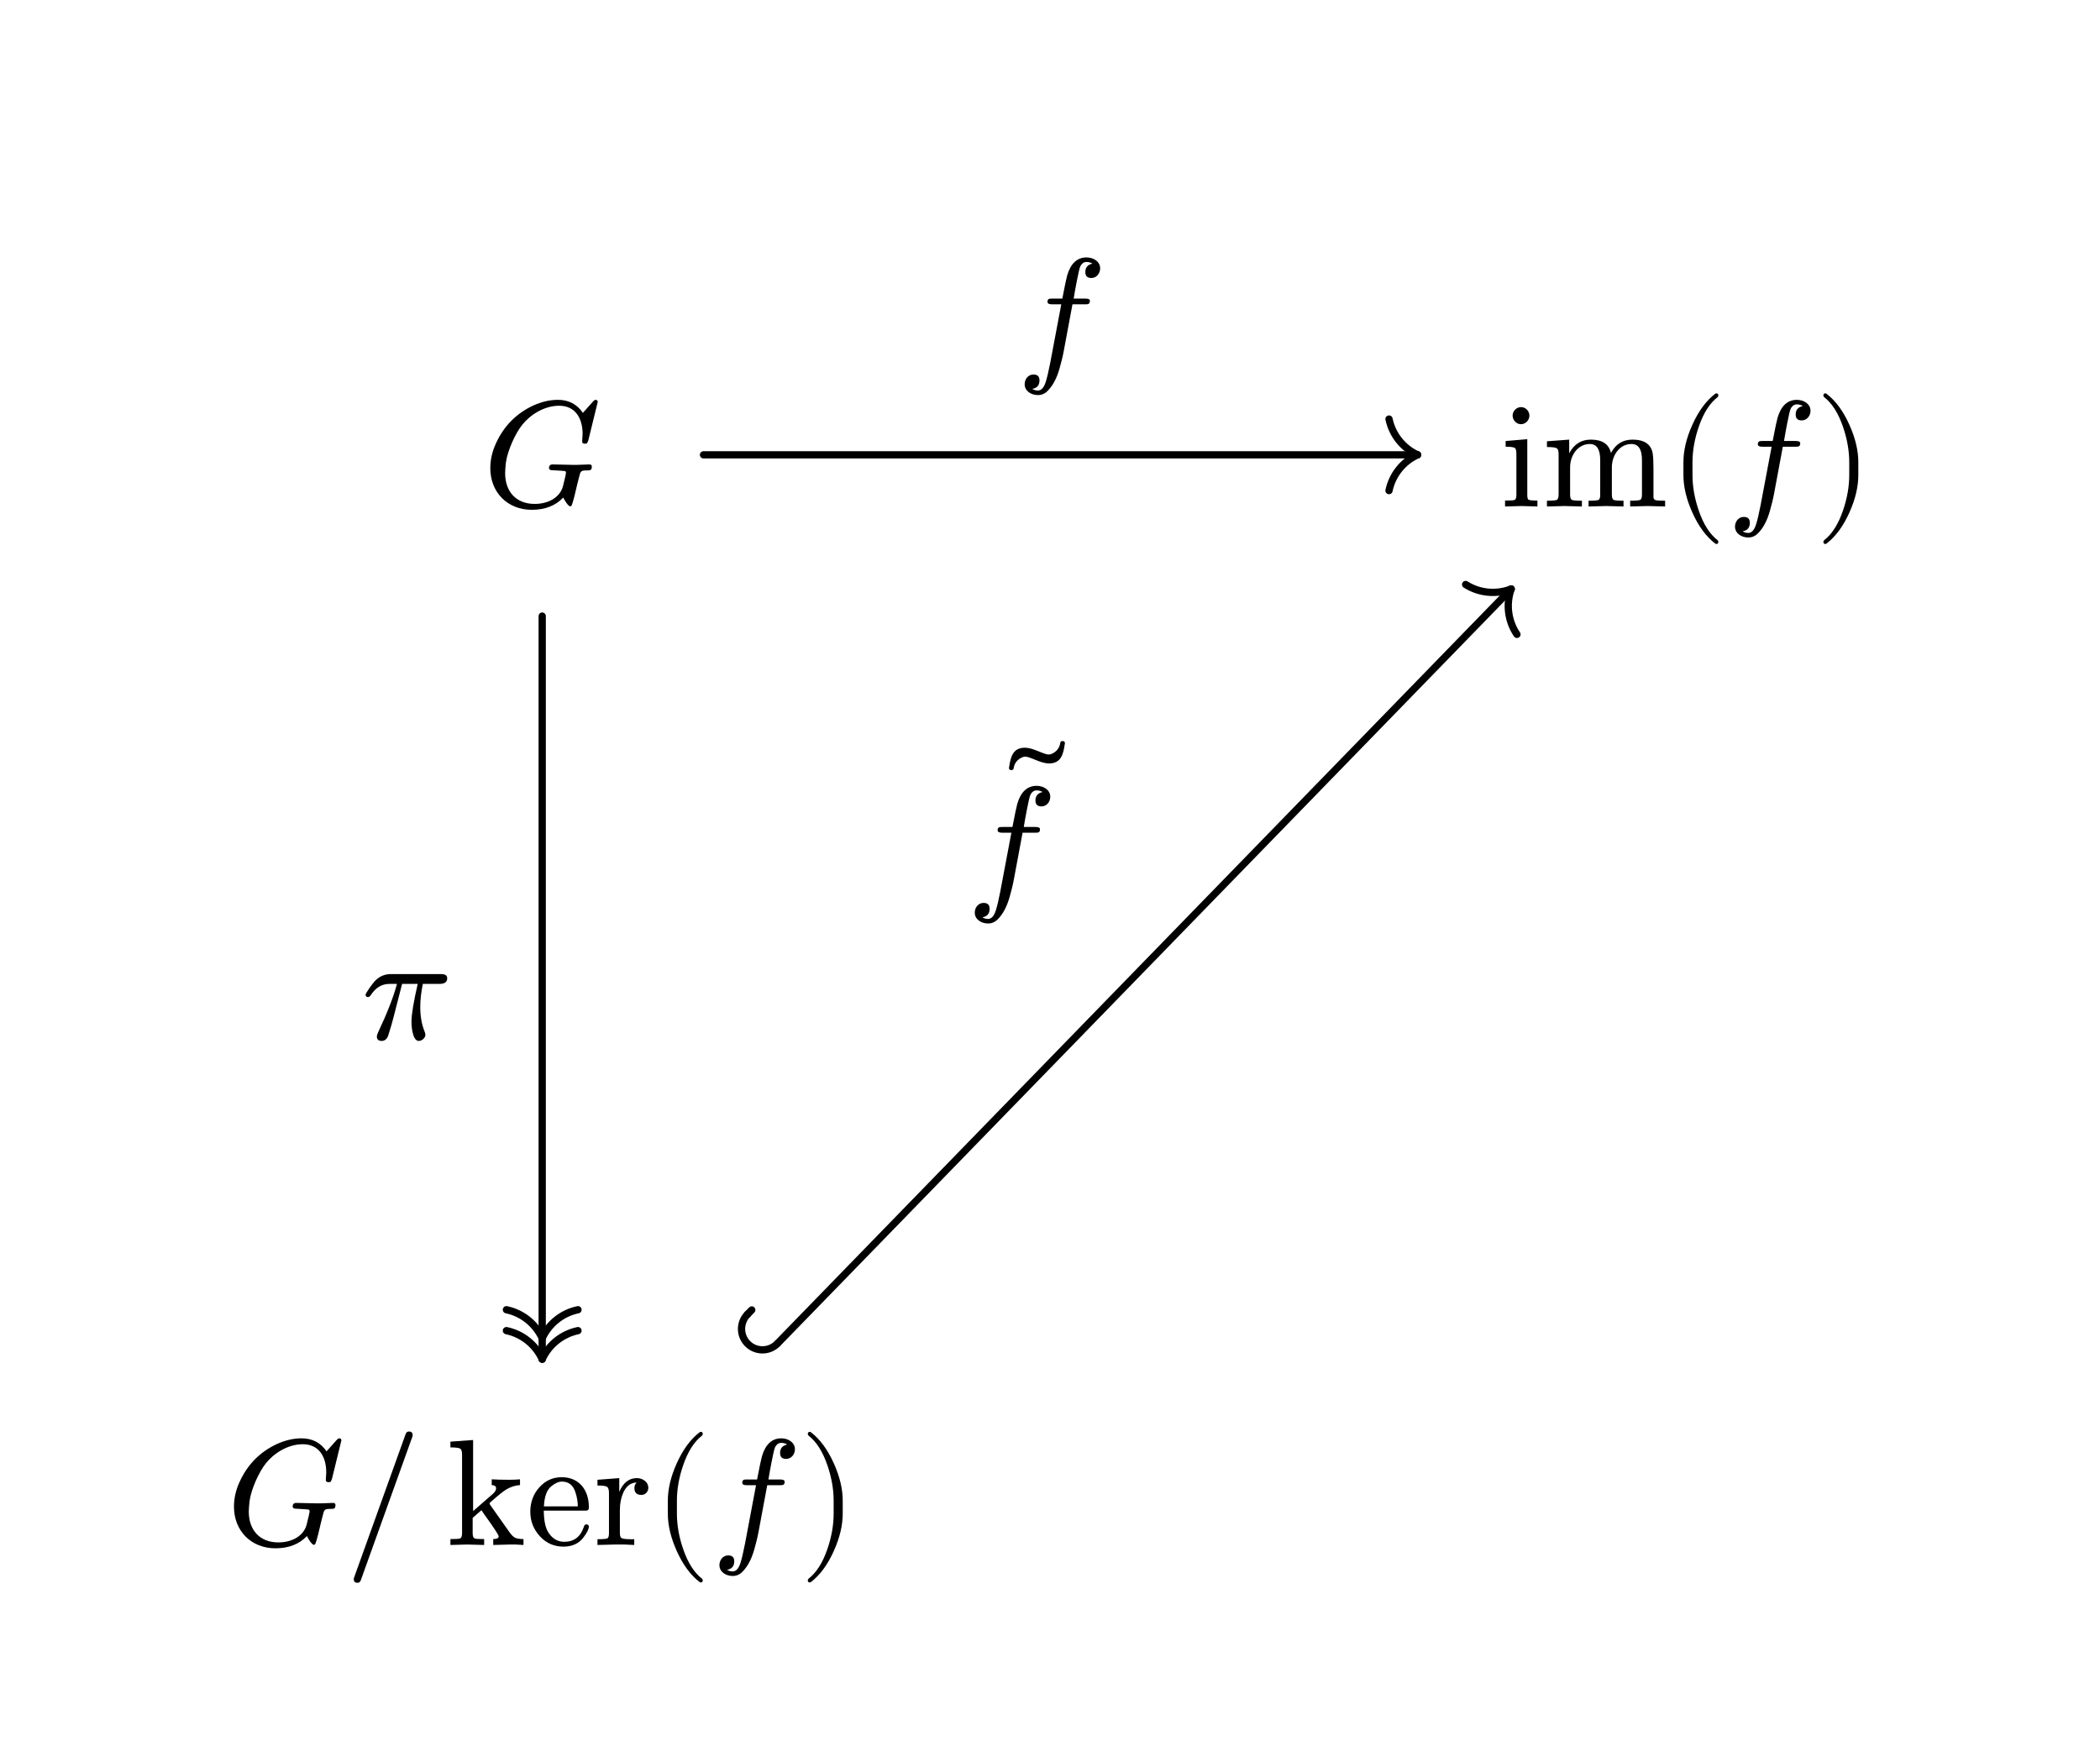
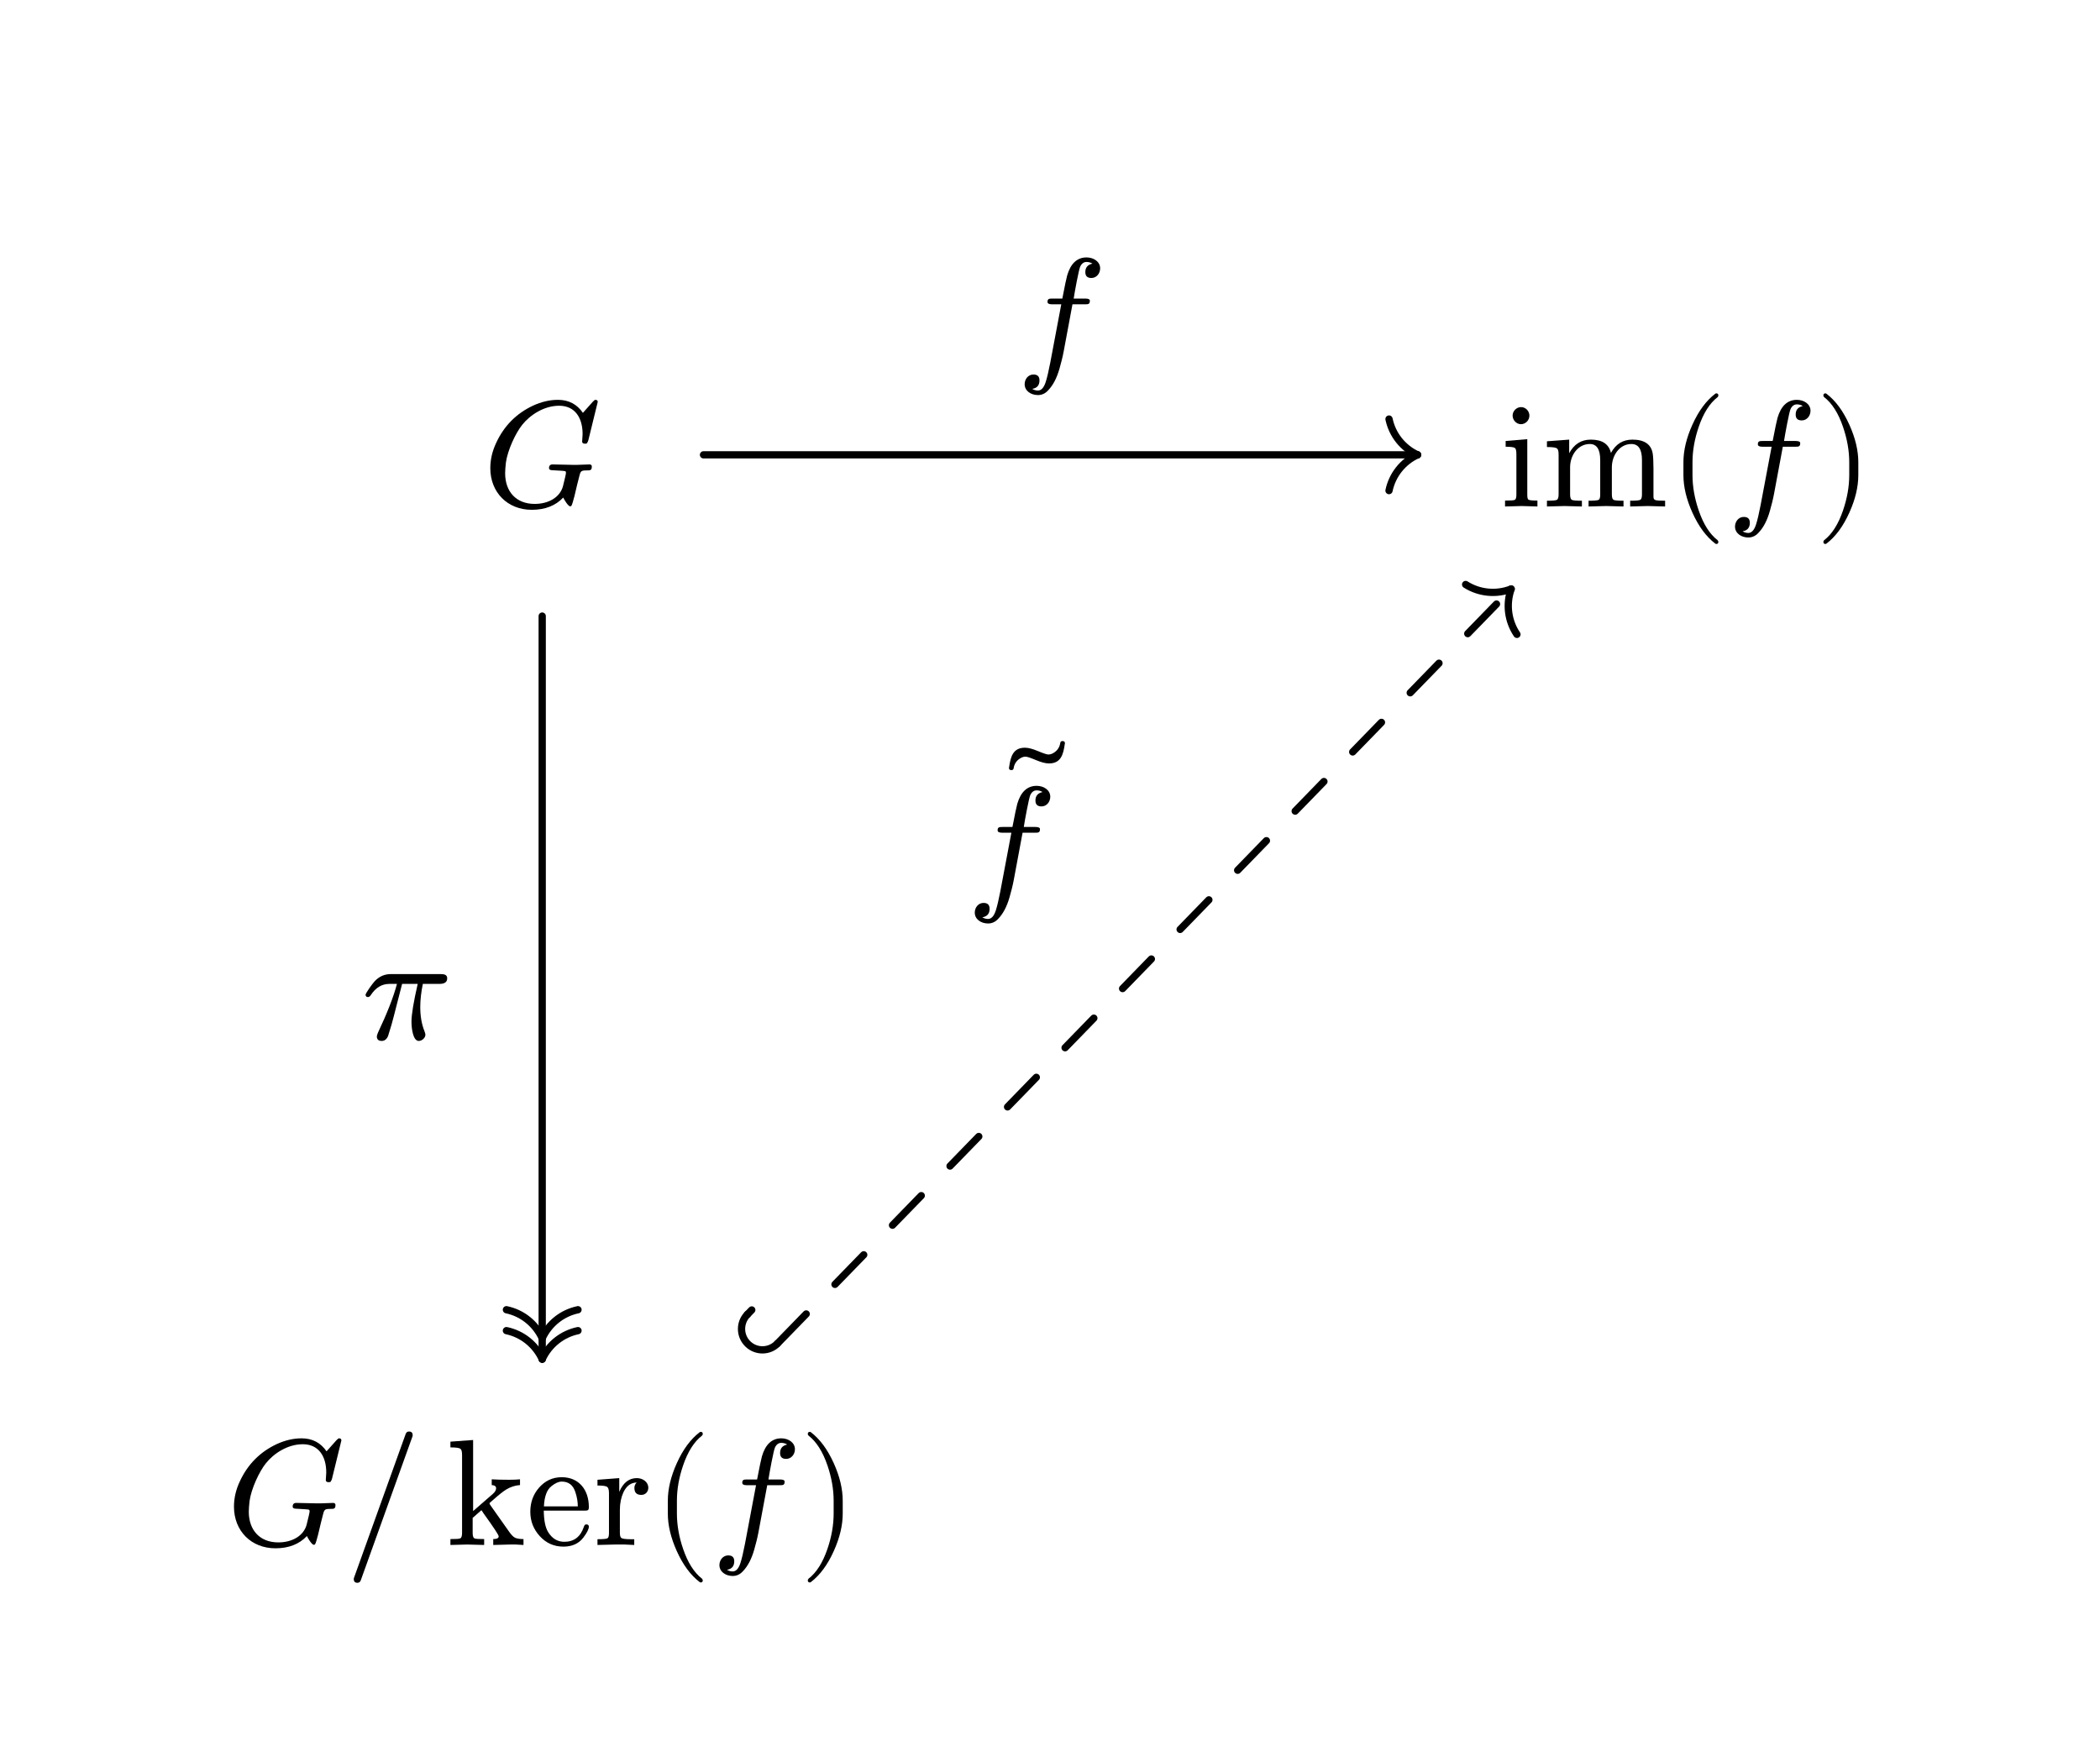
<svg xmlns="http://www.w3.org/2000/svg" xmlns:xlink="http://www.w3.org/1999/xlink" class="typst-doc" viewBox="0 0 274.828 228.444" width="274.828" height="228.444">
  <g>
    <g transform="translate(11 11)">
      <g class="typst-group">
        <g>
          <g transform="translate(66.53373 54.32736)">
            <g class="typst-group">
              <g transform="matrix(1.8 0 0 1.8 -47.90428 -39.1157)">
                <g transform="translate(0 0)">
                  <g class="typst-group">
                    <g>
                      <g transform="translate(0 0)">
                        <g class="typst-group">
                          <g>
                            <g transform="translate(18.63767 14.7565)">
                              <g class="typst-group">
                                <g>
                                  <g transform="translate(0 7.513)">
                                    <g class="typst-text" transform="scale(1, -1)">
                                      <use xlink:href="#gCB66E9962A6E82A3BD220347ADE64AE3" x="0" fill="#000000" />
                                    </g>
                                  </g>
                                </g>
                              </g>
                            </g>
                            <g transform="translate(92.60171 14.7565)">
                              <g class="typst-group">
                                <g>
                                  <g transform="translate(0 7.513)">
                                    <g class="typst-text" transform="scale(1, -1)">
                                      <use xlink:href="#gFDBF18FBF45D0D76C533C14AC96EF451" x="0" fill="#000000" />
                                      <use xlink:href="#g949E3AC942AF505DD90104881D4AB5C4" x="3.058" fill="#000000" />
                                    </g>
                                  </g>
                                  <g transform="translate(12.221 7.513)">
                                    <g class="typst-text" transform="scale(1, -1)">
                                      <use xlink:href="#gA8F755410D0D4B20653DA2C8B91873B0" x="0" fill="#000000" />
                                    </g>
                                  </g>
                                  <g transform="translate(16.5 7.513)">
                                    <g class="typst-text" transform="scale(1, -1)">
                                      <use xlink:href="#g933D78CEB2640B9981831B3F884A102F" x="0" fill="#000000" />
                                    </g>
                                  </g>
                                  <g transform="translate(22.88 7.513)">
                                    <g class="typst-text" transform="scale(1, -1)">
                                      <use xlink:href="#g26EB5553DF6206AA363B1381A606995E" x="0" fill="#000000" />
                                    </g>
                                  </g>
                                </g>
                              </g>
                            </g>
                            <g transform="translate(0.000000000000003552714 90.27625)">
                              <g class="typst-group">
                                <g>
                                  <g transform="translate(0 7.513)">
                                    <g class="typst-text" transform="scale(1, -1)">
                                      <use xlink:href="#gCB66E9962A6E82A3BD220347ADE64AE3" x="0" fill="#000000" />
                                    </g>
                                  </g>
                                  <g transform="translate(8.646 7.513)">
                                    <g class="typst-text" transform="scale(1, -1)">
                                      <use xlink:href="#g9BFD258B00CD94AF51A978D9EB47E371" x="0" fill="#000000" />
                                    </g>
                                  </g>
                                  <g transform="translate(15.97933 7.513)">
                                    <g class="typst-text" transform="scale(1, -1)">
                                      <use xlink:href="#g658FB57969B5FD7E8EF8B94410B7467" x="0" fill="#000000" />
                                      <use xlink:href="#g385D7B123D256F0AAD5F382D969D269E" x="5.808" fill="#000000" />
                                      <use xlink:href="#gC9E71C7338AC8C0185C08C313CCEBCD9" x="10.692" fill="#000000" />
                                    </g>
                                  </g>
                                  <g transform="translate(30.98333 7.513)">
                                    <g class="typst-text" transform="scale(1, -1)">
                                      <use xlink:href="#gA8F755410D0D4B20653DA2C8B91873B0" x="0" fill="#000000" />
                                    </g>
                                  </g>
                                  <g transform="translate(35.26233 7.513)">
                                    <g class="typst-text" transform="scale(1, -1)">
                                      <use xlink:href="#g933D78CEB2640B9981831B3F884A102F" x="0" fill="#000000" />
                                    </g>
                                  </g>
                                  <g transform="translate(41.64233 7.513)">
                                    <g class="typst-text" transform="scale(1, -1)">
                                      <use xlink:href="#g26EB5553DF6206AA363B1381A606995E" x="0" fill="#000000" />
                                    </g>
                                  </g>
                                </g>
                              </g>
                            </g>
                            <g transform="translate(34.68776 18.513)">
                              <path class="typst-shape" fill="none" stroke="#000000" stroke-width="0.528" stroke-linecap="round" stroke-linejoin="miter" stroke-miterlimit="4" d="M 0 0 C 0 0 51.914 0 51.914 0 " />
                            </g>
                            <g transform="translate(84.52825 18.513)">
                              <path class="typst-shape" fill="none" stroke="#000000" stroke-width="0.528" stroke-linecap="round" stroke-linejoin="miter" stroke-miterlimit="4" d="M 2.073 0 C 1.009 0.49 0.24 1.455 0 2.602 " />
                            </g>
                            <g transform="translate(84.52825 15.91097)">
                              <path class="typst-shape" fill="none" stroke="#000000" stroke-width="0.528" stroke-linecap="round" stroke-linejoin="miter" stroke-miterlimit="4" d="M 2.073 2.602 C 1.009 2.112 0.24 1.147 0 0 " />
                            </g>
                            <g transform="translate(53.05474 0)">
                              <g class="typst-group">
                                <g>
                                  <g transform="translate(2.2 2.2)">
                                    <g class="typst-group">
                                      <g>
                                        <g transform="translate(2.2 9.713)">
                                          <g class="typst-text" transform="scale(1, -1)">
                                            <use xlink:href="#g933D78CEB2640B9981831B3F884A102F" x="0" fill="#000000" />
                                          </g>
                                        </g>
                                      </g>
                                    </g>
                                  </g>
                                </g>
                              </g>
                            </g>
                            <g transform="translate(22.96067 30.2401)">
                              <path class="typst-shape" fill="none" stroke="#000000" stroke-width="0.528" stroke-linecap="round" stroke-linejoin="miter" stroke-miterlimit="4" d="M 0 0 C 0 0 0 54.036 0 54.036 " />
                            </g>
                            <g transform="translate(20.35864 80.68215)">
                              <path class="typst-shape" fill="none" stroke="#000000" stroke-width="0.528" stroke-linecap="round" stroke-linejoin="miter" stroke-miterlimit="4" d="M 2.602 2.073 C 2.112 1.009 1.147 0.24 0 0 " />
                            </g>
                            <g transform="translate(22.96067 80.68215)">
                              <path class="typst-shape" fill="none" stroke="#000000" stroke-width="0.528" stroke-linecap="round" stroke-linejoin="miter" stroke-miterlimit="4" d="M 0 2.073 C 0.49 1.009 1.455 0.24 2.602 0 " />
                            </g>
                            <g transform="translate(20.35864 82.20279)">
                              <path class="typst-shape" fill="none" stroke="#000000" stroke-width="0.528" stroke-linecap="round" stroke-linejoin="miter" stroke-miterlimit="4" d="M 2.602 2.073 C 2.112 1.009 1.147 0.24 0 0 " />
                            </g>
                            <g transform="translate(22.96067 82.20279)">
                              <path class="typst-shape" fill="none" stroke="#000000" stroke-width="0.528" stroke-linecap="round" stroke-linejoin="miter" stroke-miterlimit="4" d="M 0 2.073 C 0.49 1.009 1.455 0.24 2.602 0 " />
                            </g>
                            <g transform="translate(5.415667 49.10167)">
                              <g class="typst-group">
                                <g>
                                  <g transform="translate(2.2 2.2)">
                                    <g class="typst-group">
                                      <g>
                                        <g transform="translate(2.2 9.713)">
                                          <g class="typst-text" transform="scale(1, -1)">
                                            <use xlink:href="#gC9FD041C5415D0B65B632B826DDFBFD6" x="0" fill="#000000" />
                                          </g>
                                        </g>
                                      </g>
                                    </g>
                                  </g>
                                </g>
                              </g>
                            </g>
                            <g transform="translate(40.06459 28.2695)">
-                               <path class="typst-shape" fill="none" stroke="#000000" stroke-width="0.528" stroke-linecap="round" stroke-linejoin="miter" stroke-miterlimit="4" d="M 0 54.871 C 0 54.871 53.345 0 53.345 0 " />
+                               <path class="typst-shape" fill="none" stroke="#000000" stroke-width="0.528" stroke-linecap="round" stroke-linejoin="miter" stroke-miterlimit="4" stroke-dashoffset="0" stroke-dasharray="3 3" d="M 0 54.871 C 0 54.871 53.345 0 53.345 0 " />
                            </g>
                            <g transform="translate(37.45364 81.02054)">
                              <path class="typst-shape" fill="none" stroke="#000000" stroke-width="0.528" stroke-linecap="round" stroke-linejoin="miter" stroke-miterlimit="4" d="M 2.611 2.12 C 2.026 2.722 1.063 2.736 0.461 2.15 C 0.461 2.15 0.461 2.15 0.461 2.15 C -0.142 1.565 -0.155 0.602 0.43 0 " />
                            </g>
                            <g transform="translate(37.88397 80.69874)">
                              <path class="typst-shape" fill="none" stroke="#000000" stroke-width="0.528" stroke-linecap="round" stroke-linejoin="miter" stroke-miterlimit="4" d="M 0 0.322 C 0 0.322 0.313 0 0.313 0 " />
                            </g>
                            <g transform="translate(93.19797 28.2695)">
                              <path class="typst-shape" fill="none" stroke="#000000" stroke-width="0.528" stroke-linecap="round" stroke-linejoin="miter" stroke-miterlimit="4" d="M 0.212 0 C -0.179 1.105 -0.023 2.329 0.632 3.3 " />
                            </g>
                            <g transform="translate(90.09881 27.94239)">
                              <path class="typst-shape" fill="none" stroke="#000000" stroke-width="0.528" stroke-linecap="round" stroke-linejoin="miter" stroke-miterlimit="4" d="M 3.311 0.327 C 2.218 0.749 0.989 0.628 0 0 " />
                            </g>
                            <g transform="translate(49.42771 38.42633)">
                              <g class="typst-group">
                                <g>
                                  <g transform="translate(2.2 2.2)">
                                    <g class="typst-group">
                                      <g>
                                        <g transform="translate(10.208 6.908)">
                                          <g class="typst-text" transform="scale(1, -1)">
                                            <use xlink:href="#gEB7E155E50E7FE1F0972475853D956B4" x="0" fill="#000000" />
                                          </g>
                                        </g>
                                        <g transform="translate(2.2 9.713)">
                                          <g class="typst-text" transform="scale(1, -1)">
                                            <use xlink:href="#g933D78CEB2640B9981831B3F884A102F" x="0" fill="#000000" />
                                          </g>
                                        </g>
                                      </g>
                                    </g>
                                  </g>
                                </g>
                              </g>
                            </g>
                          </g>
                        </g>
                      </g>
                    </g>
                  </g>
                </g>
              </g>
            </g>
          </g>
        </g>
      </g>
    </g>
  </g>
  <defs id="glyph">
    <symbol id="gCB66E9962A6E82A3BD220347ADE64AE3" overflow="visible">
      <path d="M 3.564 -0.242 C 4.532 -0.242 5.291 0.055 5.852 0.649 C 5.918 0.506 6.204 0.011 6.358 0.011 C 6.413 0.011 6.446 0.044 6.468 0.088 C 6.49 0.132 6.567 0.352 6.666 0.748 L 6.864 1.584 C 6.93 1.837 6.974 2.024 7.007 2.145 C 7.128 2.629 7.128 2.618 7.722 2.629 C 7.865 2.629 7.931 2.717 7.931 2.893 C 7.931 3.003 7.876 3.058 7.755 3.058 C 7.546 3.058 6.82 3.014 6.611 3.025 L 5.082 3.058 C 4.906 3.058 4.818 2.97 4.818 2.794 C 4.818 2.695 4.884 2.651 5.016 2.64 C 5.643 2.607 5.973 2.585 6.006 2.563 C 6.039 2.541 6.05 2.497 6.05 2.442 C 6.05 2.365 5.973 2.035 5.83 1.463 C 5.61 0.671 4.796 0.187 3.773 0.187 C 2.431 0.187 1.628 1.078 1.628 2.42 C 1.628 2.629 1.65 2.893 1.683 3.19 C 1.804 4.092 2.398 5.357 2.871 5.94 C 3.421 6.633 4.433 7.326 5.555 7.326 C 6.699 7.326 7.26 6.457 7.26 5.269 C 7.26 5.17 7.227 4.818 7.227 4.719 C 7.227 4.62 7.293 4.565 7.436 4.565 C 7.491 4.565 7.535 4.576 7.568 4.587 C 7.623 4.664 7.656 4.741 7.678 4.818 L 8.36 7.601 C 8.36 7.7 8.305 7.755 8.195 7.755 C 8.151 7.755 8.085 7.711 7.997 7.612 L 7.282 6.809 C 6.853 7.436 6.248 7.755 5.467 7.755 C 4.862 7.755 4.268 7.612 3.663 7.337 C 2.442 6.765 1.551 5.863 0.979 4.631 C 0.693 4.026 0.55 3.41 0.55 2.783 C 0.55 1.023 1.804 -0.242 3.564 -0.242 Z " />
    </symbol>
    <symbol id="gFDBF18FBF45D0D76C533C14AC96EF451" overflow="visible">
      <path d="M 2.134 6.611 C 2.134 6.941 1.859 7.227 1.529 7.227 C 1.199 7.227 0.913 6.941 0.913 6.611 C 0.913 6.281 1.188 5.984 1.518 5.984 C 1.859 5.984 2.134 6.27 2.134 6.611 Z M 2.717 0 L 2.717 0.429 C 2.354 0.429 2.134 0.451 2.068 0.495 C 2.002 0.539 1.98 0.66 1.98 0.858 L 1.98 4.895 L 0.407 4.763 L 0.407 4.345 C 0.77 4.345 1.001 4.312 1.078 4.257 C 1.155 4.202 1.188 4.048 1.188 3.795 L 1.188 0.869 C 1.188 0.66 1.155 0.528 1.078 0.484 C 1.001 0.44 0.759 0.429 0.363 0.429 L 0.363 0 L 1.573 0.033 Z " />
    </symbol>
    <symbol id="g949E3AC942AF505DD90104881D4AB5C4" overflow="visible">
      <path d="M 3.465 4.543 C 3.971 4.543 4.224 4.158 4.224 3.377 L 4.224 0.869 C 4.224 0.66 4.191 0.528 4.114 0.484 C 4.037 0.44 3.784 0.418 3.377 0.418 L 3.377 0 L 4.653 0.033 L 5.918 0 L 5.918 0.418 C 5.511 0.418 5.269 0.44 5.192 0.484 C 5.115 0.528 5.071 0.66 5.071 0.869 L 5.071 2.849 C 5.071 3.729 5.643 4.543 6.49 4.543 C 7.007 4.543 7.26 4.158 7.26 3.377 L 7.26 0.869 C 7.26 0.66 7.216 0.528 7.139 0.484 C 7.062 0.44 6.809 0.418 6.402 0.418 L 6.402 0 L 7.678 0.033 L 8.943 0 L 8.943 0.418 C 8.591 0.418 8.36 0.429 8.25 0.462 C 8.14 0.495 8.096 0.572 8.096 0.704 L 8.096 2.761 C 8.096 3.278 8.074 3.641 8.041 3.85 C 7.931 4.521 7.436 4.862 6.567 4.862 C 5.874 4.862 5.357 4.543 5.005 3.894 C 4.851 4.543 4.367 4.862 3.542 4.862 C 2.849 4.862 2.321 4.532 1.969 3.872 L 1.969 4.862 L 0.352 4.741 L 0.352 4.323 C 0.748 4.323 0.99 4.29 1.078 4.224 C 1.166 4.158 1.199 4.015 1.199 3.762 L 1.199 0.869 C 1.199 0.66 1.155 0.528 1.078 0.484 C 1.001 0.44 0.759 0.418 0.352 0.418 L 0.352 0 L 1.628 0.033 L 2.893 0 L 2.893 0.418 C 2.486 0.418 2.233 0.44 2.156 0.484 C 2.079 0.528 2.035 0.66 2.035 0.869 L 2.035 2.849 C 2.035 3.74 2.618 4.543 3.465 4.543 Z " />
    </symbol>
    <symbol id="gA8F755410D0D4B20653DA2C8B91873B0" overflow="visible">
      <path d="M 3.498 -2.728 C 3.597 -2.728 3.652 -2.673 3.652 -2.574 C 3.652 -2.541 3.63 -2.497 3.597 -2.453 C 3.025 -2.013 2.563 -1.287 2.222 -0.286 C 1.925 0.583 1.771 1.441 1.771 2.288 L 1.771 3.212 C 1.771 4.059 1.925 4.917 2.222 5.786 C 2.563 6.787 3.025 7.513 3.597 7.953 C 3.63 7.986 3.652 8.03 3.652 8.074 C 3.652 8.173 3.597 8.228 3.498 8.228 C 3.487 8.228 3.454 8.217 3.421 8.195 C 2.761 7.689 2.211 6.941 1.76 5.94 C 1.331 4.983 1.111 4.081 1.111 3.212 L 1.111 2.288 C 1.111 1.419 1.331 0.517 1.76 -0.44 C 2.211 -1.441 2.761 -2.189 3.421 -2.695 C 3.454 -2.717 3.487 -2.728 3.498 -2.728 Z " />
    </symbol>
    <symbol id="g933D78CEB2640B9981831B3F884A102F" overflow="visible">
      <path d="M 6.072 6.963 C 6.072 7.447 5.599 7.755 5.082 7.755 C 4.4 7.755 3.927 7.315 3.674 6.446 C 3.619 6.248 3.498 5.687 3.322 4.763 L 2.607 4.763 C 2.365 4.763 2.244 4.752 2.244 4.521 C 2.244 4.4 2.354 4.345 2.585 4.345 L 3.245 4.345 L 2.442 0.088 C 2.321 -0.539 2.211 -1.001 2.112 -1.309 C 1.98 -1.716 1.793 -1.925 1.551 -1.925 C 1.386 -1.925 1.254 -1.881 1.133 -1.804 C 1.485 -1.749 1.661 -1.54 1.661 -1.188 C 1.661 -0.902 1.518 -0.759 1.221 -0.759 C 0.847 -0.759 0.583 -1.089 0.583 -1.463 C 0.583 -1.947 1.034 -2.255 1.551 -2.255 C 1.826 -2.255 2.079 -2.145 2.288 -1.914 C 2.64 -1.551 2.915 -1.034 3.113 -0.341 C 3.234 0.088 3.344 0.506 3.421 0.924 L 4.059 4.345 L 4.961 4.345 C 5.214 4.345 5.324 4.356 5.324 4.609 C 5.324 4.708 5.214 4.763 4.994 4.763 L 4.147 4.763 C 4.213 5.214 4.521 6.875 4.62 7.084 C 4.73 7.315 4.884 7.425 5.082 7.425 C 5.247 7.425 5.39 7.381 5.511 7.304 C 5.17 7.227 4.994 7.029 4.994 6.688 C 4.994 6.402 5.137 6.259 5.434 6.259 C 5.808 6.259 6.072 6.589 6.072 6.963 Z " />
    </symbol>
    <symbol id="g26EB5553DF6206AA363B1381A606995E" overflow="visible">
      <path d="M 0.858 -2.695 C 1.518 -2.189 2.068 -1.441 2.519 -0.44 C 2.948 0.517 3.168 1.419 3.168 2.288 L 3.168 3.212 C 3.168 4.081 2.948 4.983 2.519 5.94 C 2.068 6.941 1.518 7.689 0.858 8.195 C 0.825 8.217 0.792 8.228 0.781 8.228 C 0.682 8.228 0.627 8.173 0.627 8.074 C 0.627 8.03 0.649 7.986 0.682 7.953 C 1.254 7.513 1.716 6.787 2.057 5.786 C 2.354 4.917 2.508 4.059 2.508 3.212 L 2.508 2.288 C 2.508 1.441 2.354 0.583 2.057 -0.286 C 1.716 -1.287 1.254 -2.013 0.682 -2.453 C 0.649 -2.497 0.627 -2.541 0.627 -2.574 C 0.627 -2.673 0.682 -2.728 0.781 -2.728 C 0.792 -2.728 0.825 -2.717 0.858 -2.695 Z " />
    </symbol>
    <symbol id="g9BFD258B00CD94AF51A978D9EB47E371" overflow="visible">
      <path d="M 4.884 7.898 C 4.895 7.92 4.895 7.953 4.895 7.986 C 4.895 8.162 4.807 8.25 4.631 8.25 C 4.51 8.25 4.433 8.195 4.389 8.074 L 0.627 -2.398 C 0.616 -2.42 0.616 -2.453 0.616 -2.486 C 0.616 -2.662 0.704 -2.75 0.88 -2.75 C 1.001 -2.75 1.078 -2.695 1.122 -2.574 Z " />
    </symbol>
    <symbol id="g658FB57969B5FD7E8EF8B94410B7467" overflow="visible">
      <path d="M 4.642 0.033 C 4.862 0.044 5.192 0.033 5.621 0 L 5.621 0.429 C 5.357 0.429 5.159 0.462 5.027 0.517 C 4.895 0.572 4.741 0.726 4.565 0.979 L 3.19 2.926 C 3.157 3.025 3.135 3.058 3.135 3.025 C 3.135 3.036 3.245 3.135 3.476 3.333 C 3.861 3.674 4.147 3.894 4.334 4.015 C 4.675 4.224 5.016 4.334 5.368 4.356 L 5.368 4.774 C 5.137 4.752 4.873 4.741 4.576 4.741 C 4.07 4.741 3.652 4.752 3.311 4.774 L 3.311 4.356 C 3.52 4.345 3.63 4.268 3.63 4.125 C 3.63 3.993 3.553 3.861 3.41 3.729 L 1.958 2.464 L 1.958 7.634 L 0.308 7.513 L 0.308 7.095 C 0.704 7.095 0.946 7.062 1.034 6.996 C 1.122 6.93 1.155 6.776 1.155 6.523 L 1.155 0.869 C 1.155 0.66 1.111 0.528 1.034 0.484 C 0.957 0.44 0.715 0.429 0.308 0.429 L 0.308 0 L 1.529 0.033 L 2.761 0 L 2.761 0.429 C 2.354 0.429 2.123 0.44 2.046 0.484 C 1.969 0.528 1.925 0.66 1.925 0.869 L 1.925 1.969 L 2.563 2.53 L 2.739 2.266 C 3.454 1.276 3.817 0.726 3.817 0.627 C 3.817 0.495 3.685 0.429 3.421 0.429 L 3.421 0 Z " />
    </symbol>
    <symbol id="g385D7B123D256F0AAD5F382D969D269E" overflow="visible">
      <path d="M 4.565 2.761 C 4.565 4.026 3.828 4.928 2.596 4.928 C 1.936 4.928 1.386 4.675 0.935 4.158 C 0.517 3.674 0.308 3.091 0.308 2.42 C 0.308 1.727 0.539 1.144 1.001 0.638 C 1.463 0.132 2.035 -0.121 2.717 -0.121 C 3.344 -0.121 3.828 0.099 4.158 0.528 C 4.433 0.891 4.565 1.155 4.565 1.331 C 4.565 1.441 4.499 1.496 4.378 1.496 C 4.29 1.496 4.235 1.441 4.202 1.32 C 3.96 0.594 3.487 0.231 2.783 0.231 C 2.288 0.231 1.903 0.462 1.606 0.935 C 1.397 1.276 1.298 1.793 1.287 2.497 L 4.257 2.497 C 4.499 2.497 4.565 2.519 4.565 2.761 Z M 3.586 3.839 C 3.707 3.476 3.762 3.124 3.762 2.805 L 1.298 2.805 C 1.331 3.531 1.518 4.026 1.848 4.279 C 2.123 4.499 2.365 4.609 2.596 4.609 C 3.091 4.609 3.421 4.356 3.586 3.839 Z " />
    </symbol>
    <symbol id="gC9E71C7338AC8C0185C08C313CCEBCD9" overflow="visible">
      <path d="M 4.004 4.158 C 4.004 4.587 3.597 4.862 3.168 4.862 C 2.607 4.862 2.178 4.532 1.892 3.861 L 1.892 4.862 L 0.308 4.741 L 0.308 4.323 C 0.693 4.323 0.924 4.29 1.012 4.224 C 1.1 4.158 1.144 4.015 1.144 3.762 L 1.144 0.869 C 1.144 0.66 1.111 0.528 1.034 0.484 C 0.957 0.44 0.715 0.418 0.308 0.418 L 0.308 0 L 1.573 0.033 C 2.035 0.044 2.508 0.033 2.981 0 L 2.981 0.418 L 2.717 0.418 C 2.354 0.418 2.123 0.451 2.046 0.506 C 1.969 0.561 1.936 0.693 1.936 0.891 L 1.936 2.552 C 1.936 3.025 2.024 3.454 2.189 3.817 C 2.409 4.29 2.728 4.532 3.157 4.543 C 3.047 4.433 2.992 4.301 2.992 4.147 C 2.992 3.806 3.157 3.641 3.498 3.641 C 3.795 3.641 4.004 3.872 4.004 4.158 Z " />
    </symbol>
    <symbol id="gC9FD041C5415D0B65B632B826DDFBFD6" overflow="visible">
      <path d="M 5.764 4.741 L 2.134 4.741 C 1.683 4.741 1.287 4.565 0.968 4.224 C 0.814 4.059 0.297 3.355 0.297 3.212 C 0.341 3.135 0.341 3.069 0.473 3.069 C 0.55 3.069 0.616 3.113 0.682 3.212 C 1.034 3.751 1.485 4.026 2.024 4.026 L 2.585 4.026 C 2.332 3.069 1.87 1.892 1.21 0.495 C 1.155 0.363 1.122 0.264 1.122 0.209 C 1.122 -0.011 1.243 -0.121 1.474 -0.121 C 1.683 -0.121 1.837 0 1.936 0.231 C 2.134 0.858 2.277 1.342 2.354 1.672 L 2.959 4.026 L 4.092 4.026 C 3.795 2.717 3.641 1.804 3.641 1.287 C 3.641 0.748 3.762 -0.121 4.169 -0.121 C 4.4 -0.121 4.653 0.099 4.653 0.33 C 4.653 0.385 4.631 0.473 4.587 0.583 C 4.378 1.1 4.279 1.683 4.279 2.354 C 4.279 2.871 4.345 3.432 4.466 4.026 L 5.665 4.026 C 6.05 4.026 6.237 4.158 6.237 4.433 C 6.237 4.686 6.039 4.741 5.764 4.741 Z " />
    </symbol>
    <symbol id="gEB7E155E50E7FE1F0972475853D956B4" overflow="visible">
      <path d="M -0.88 7.997 C -0.869 8.008 -0.869 8.03 -0.869 8.041 C -0.869 8.151 -0.924 8.206 -1.045 8.206 C -1.144 8.206 -1.199 8.162 -1.21 8.063 C -1.265 7.711 -1.463 7.447 -1.815 7.282 C -1.892 7.249 -1.98 7.227 -2.068 7.227 C -2.189 7.227 -2.442 7.315 -2.838 7.48 C -3.234 7.645 -3.542 7.722 -3.773 7.722 C -4.62 7.722 -4.818 7.117 -4.928 6.303 C -4.939 6.292 -4.939 6.27 -4.939 6.259 C -4.939 6.149 -4.884 6.094 -4.763 6.094 C -4.664 6.094 -4.609 6.138 -4.598 6.237 C -4.543 6.589 -4.345 6.853 -3.993 7.018 C -3.916 7.051 -3.828 7.073 -3.74 7.073 C -3.619 7.073 -3.366 6.985 -2.97 6.82 C -2.574 6.655 -2.266 6.578 -2.035 6.578 C -1.188 6.578 -0.99 7.183 -0.88 7.997 Z " />
    </symbol>
  </defs>
</svg>
